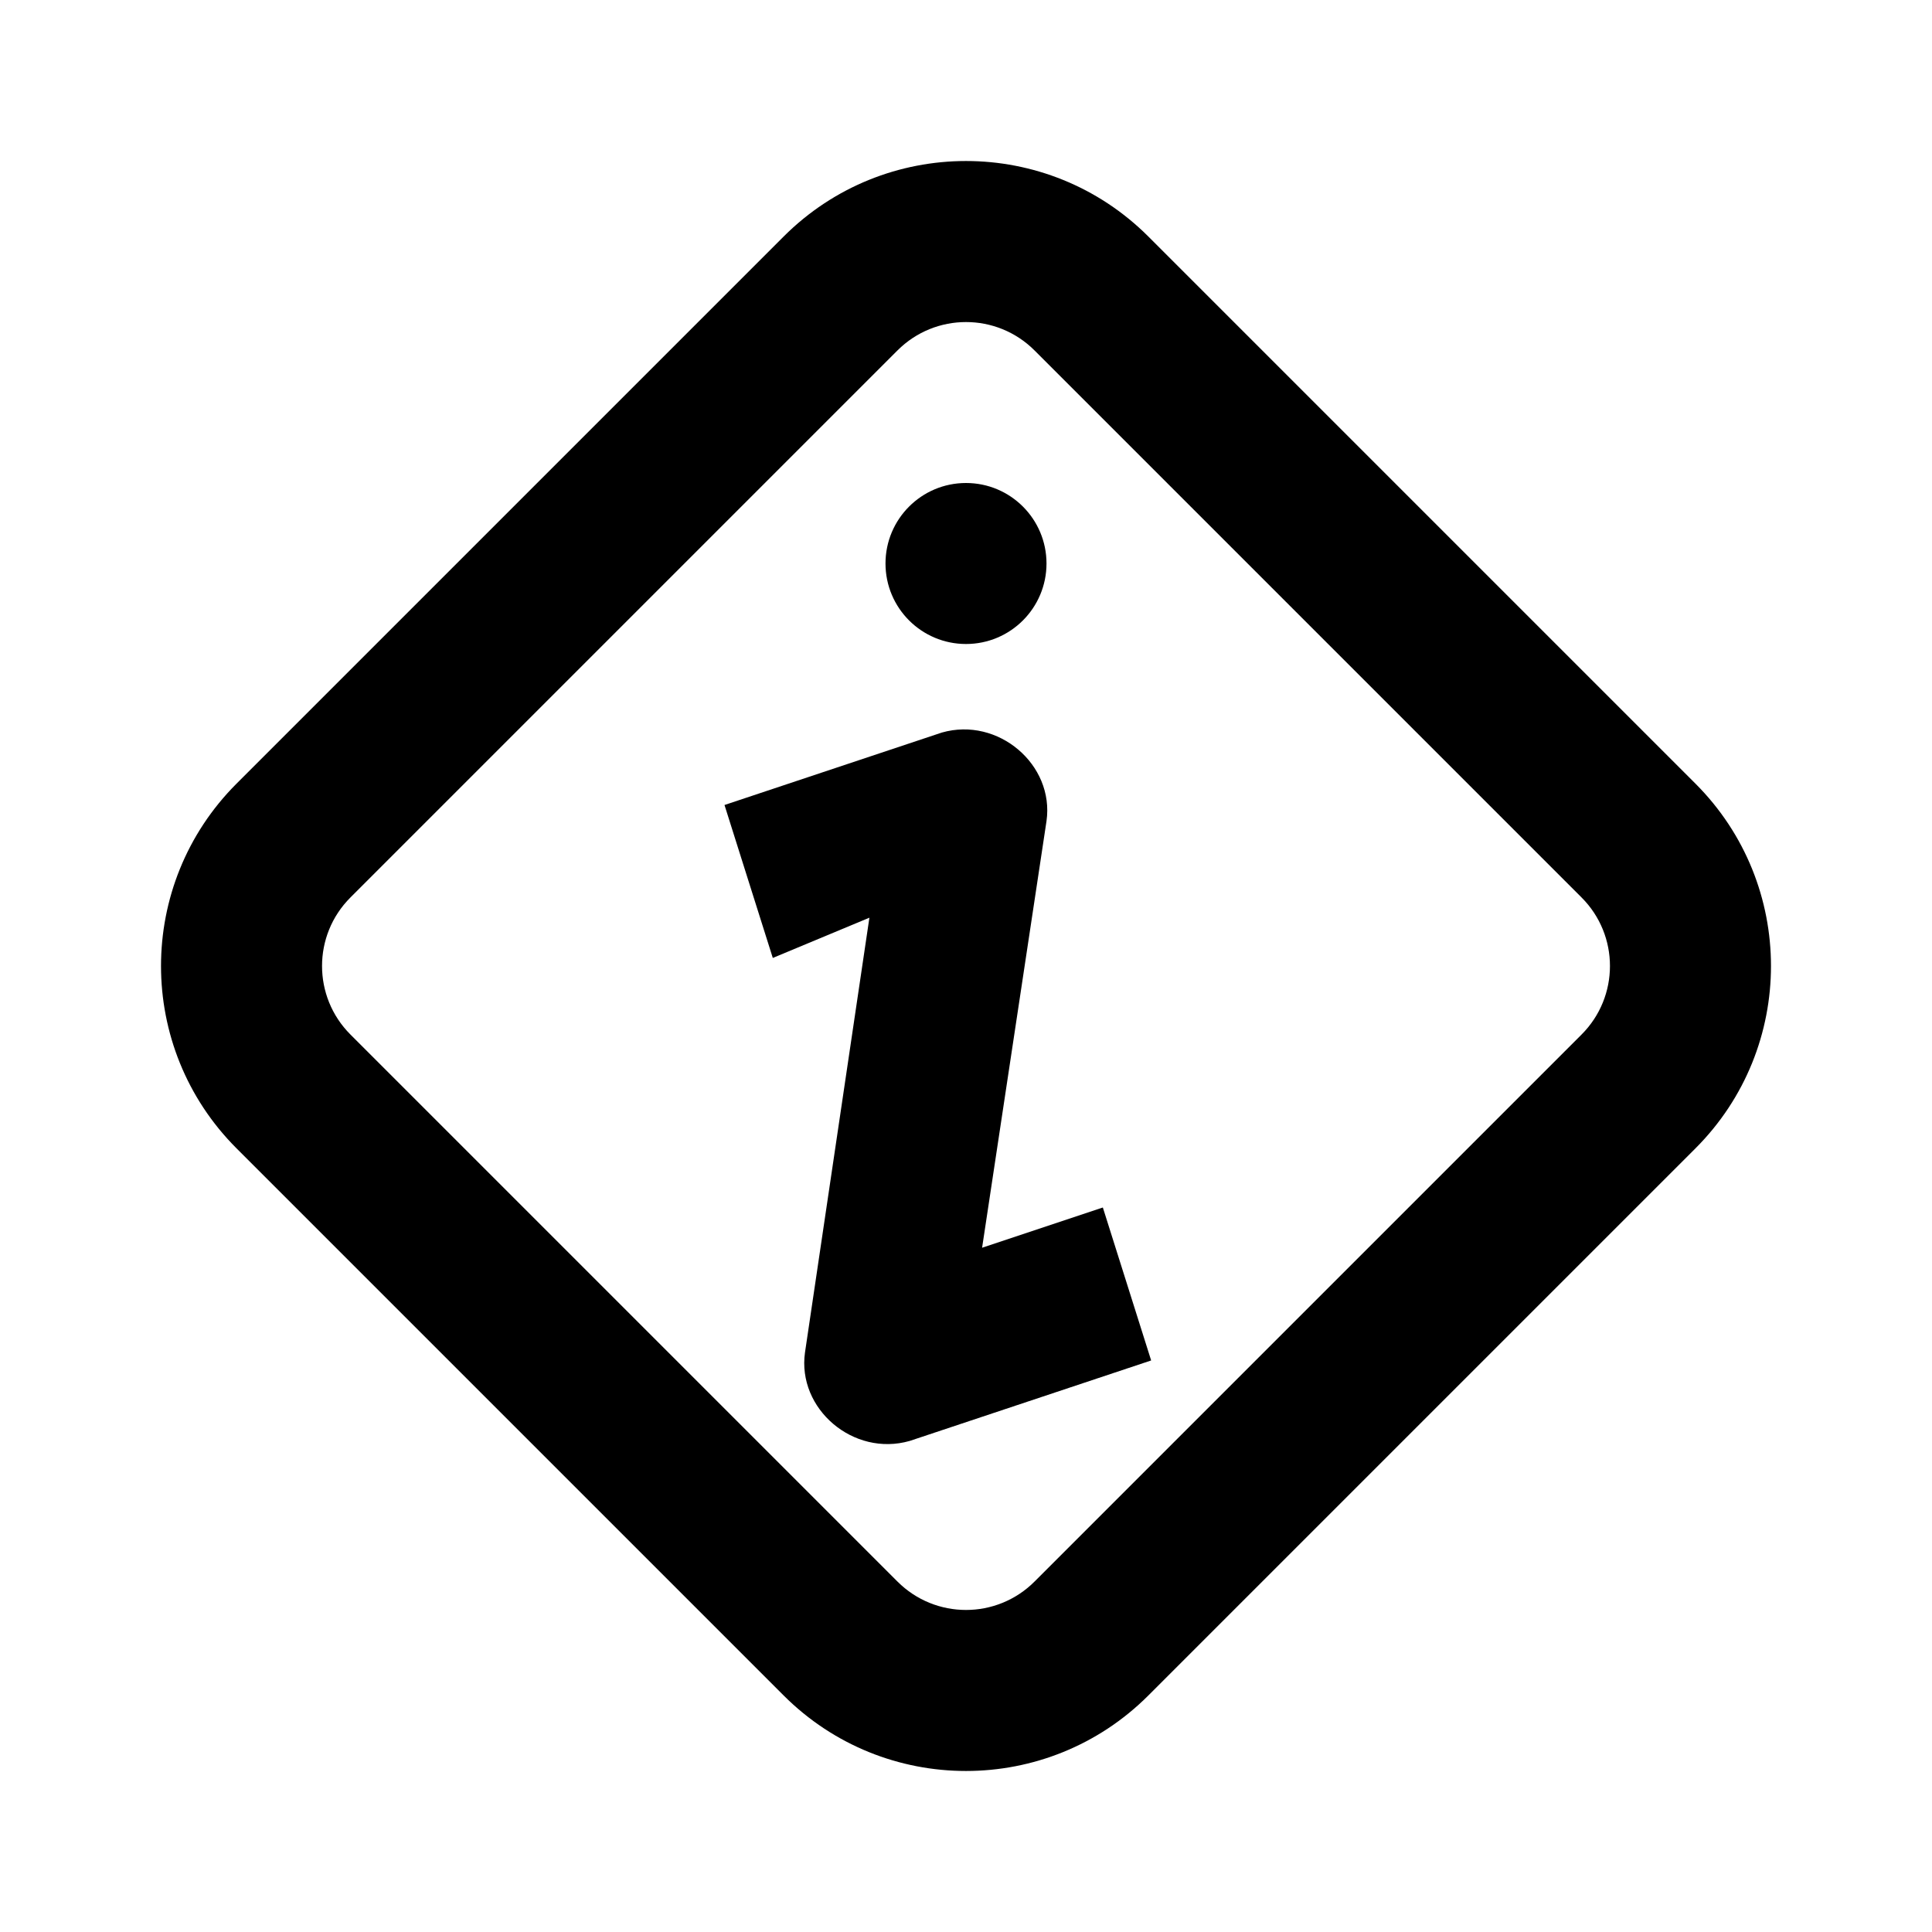
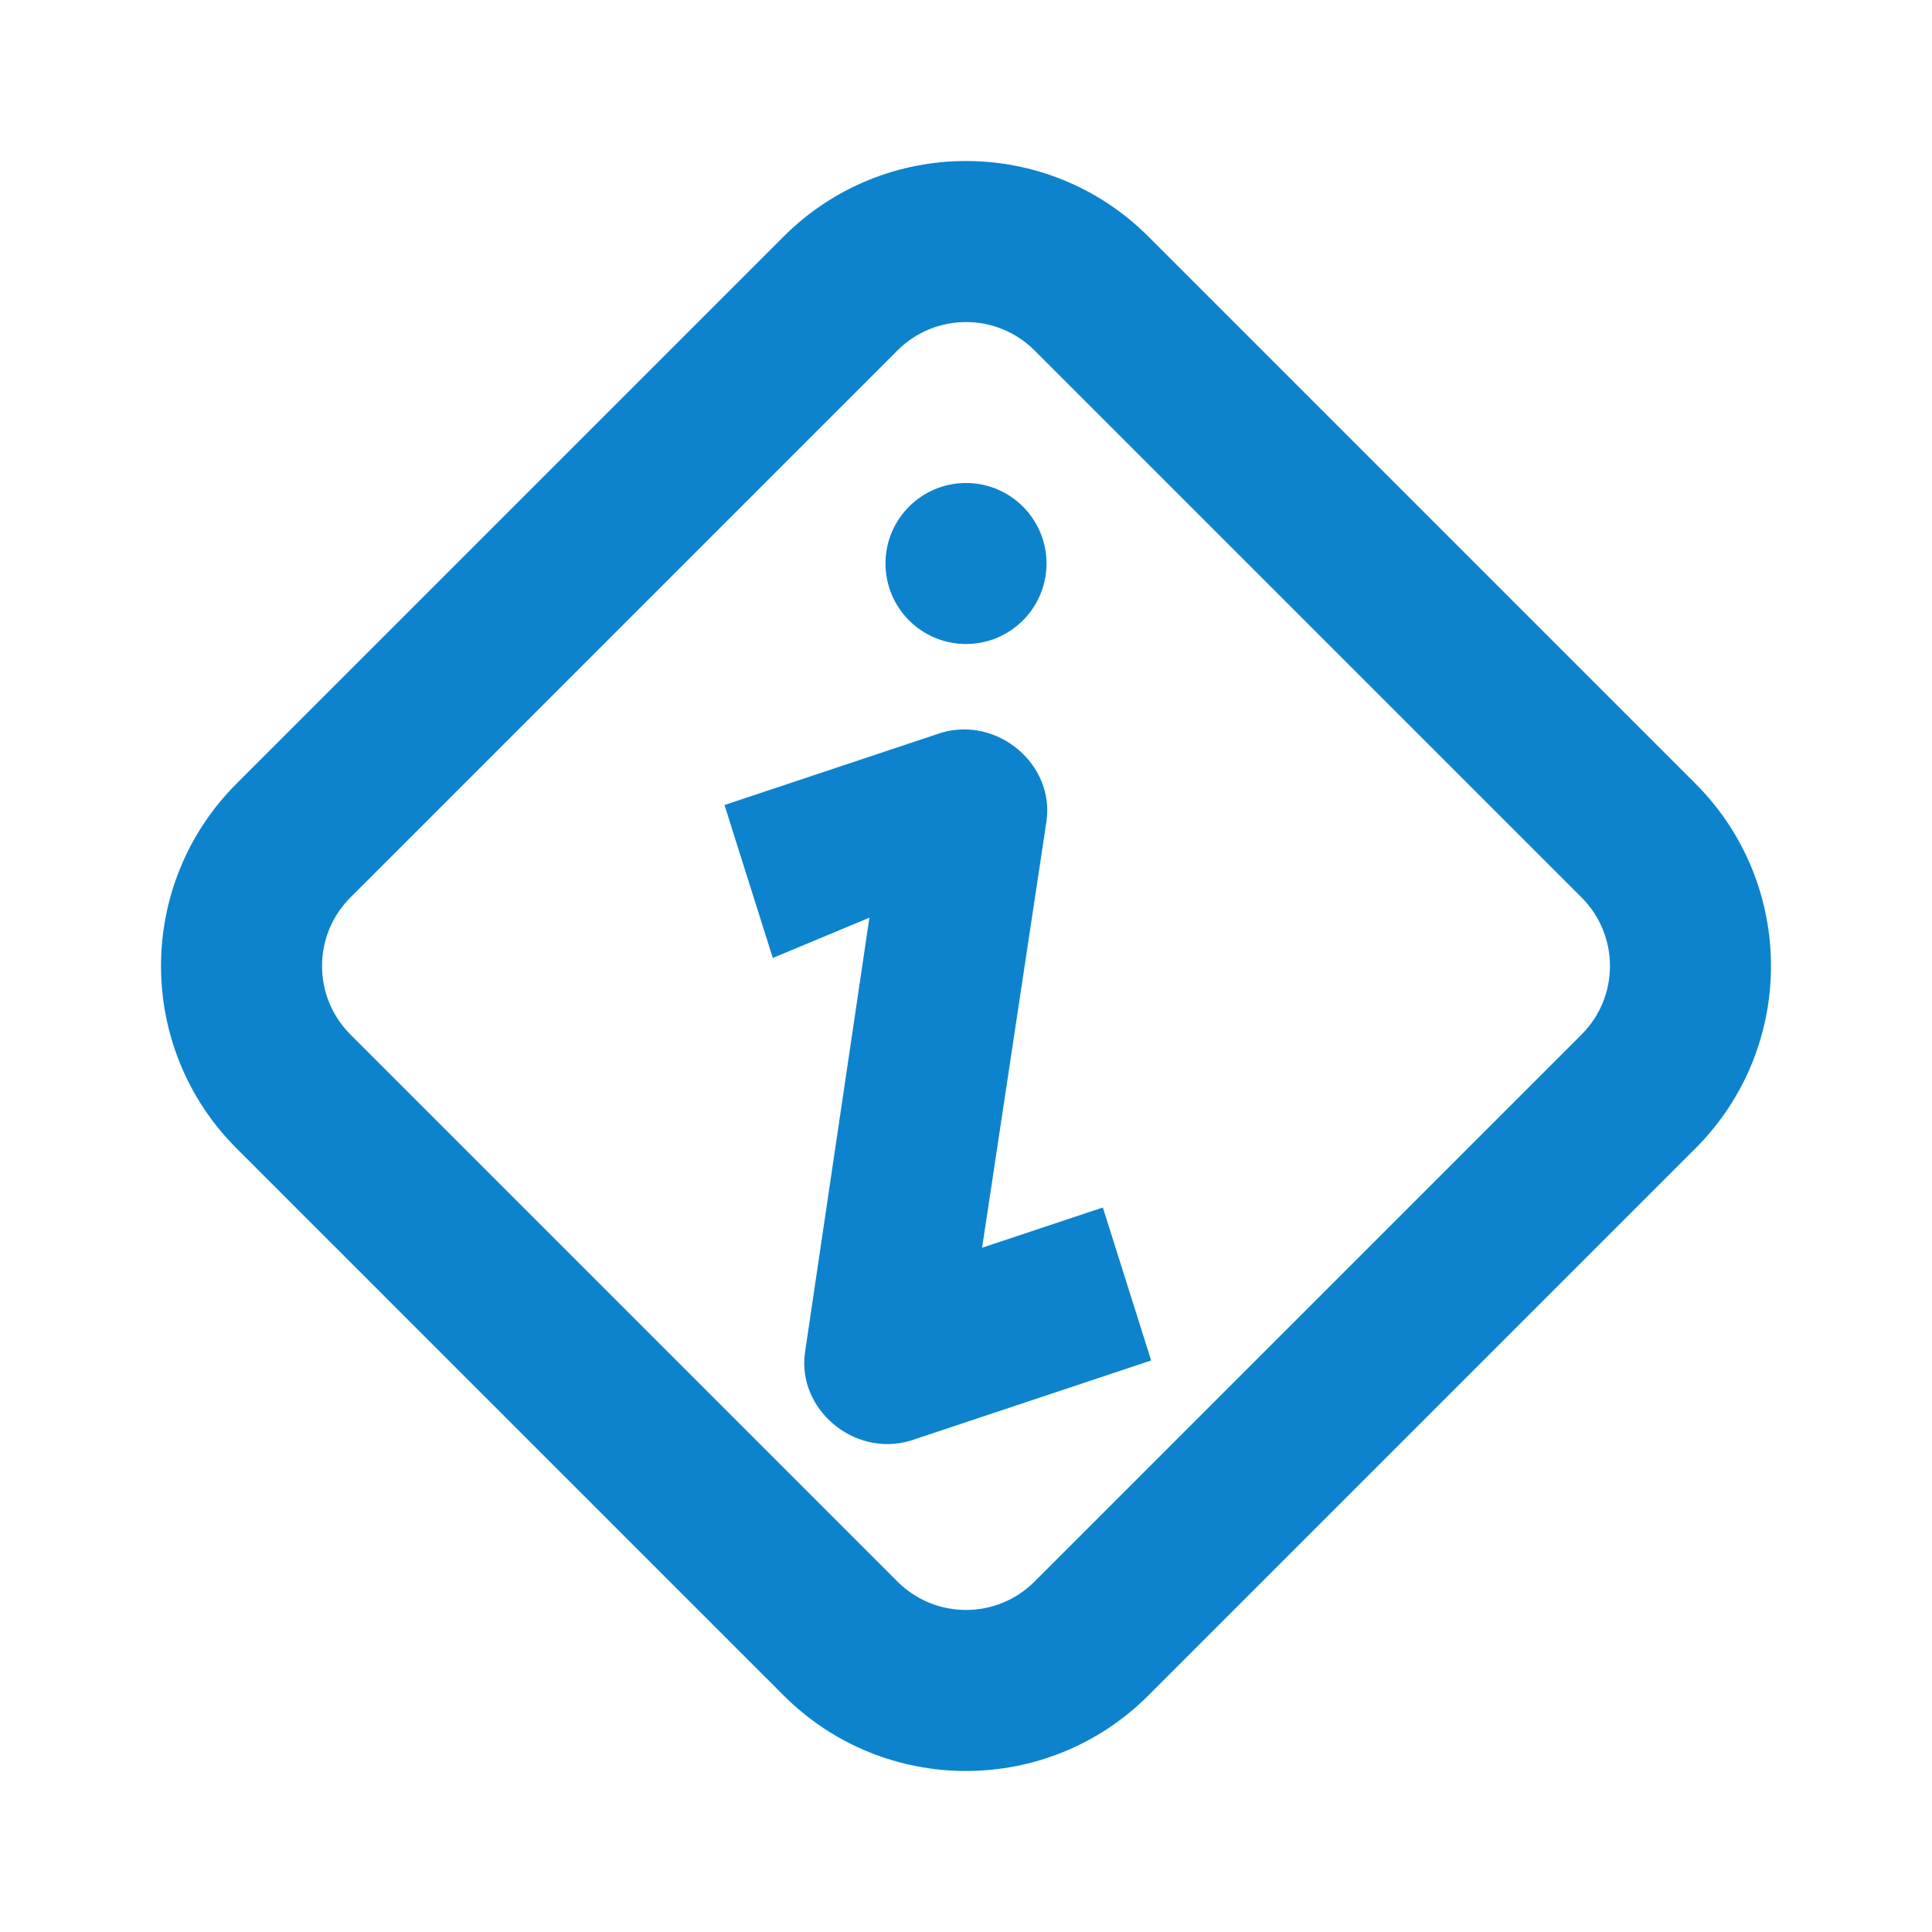
- <svg xmlns="http://www.w3.org/2000/svg" width="24" height="24" viewBox="0 0 24 24">
+ <svg xmlns="http://www.w3.org/2000/svg" width="24" height="24" viewBox="0 0 24 24" fill="#0d83cd">
  <path d="M12.851 4.353a1.204 1.204 0 0 0-1.702 0l-6.796 6.796c-.47.47-.47 1.232 0 1.702l6.796 6.796c.47.47 1.232.47 1.702 0l6.796-6.796c.47-.47.47-1.232 0-1.702l-6.796-6.796zm1.414-1.415l6.797 6.797a3.204 3.204 0 0 1 0 4.53l-6.797 6.797a3.204 3.204 0 0 1-4.53 0l-6.797-6.797a3.204 3.204 0 0 1 0-4.53l6.797-6.797a3.204 3.204 0 0 1 4.53 0zM12 8a1 1 0 1 1 0-2 1 1 0 0 1 0 2zm-2.4 3.9L9 10l2.7-.9c.7-.2 1.4.4 1.3 1.1l-.8 5.3 1.5-.5.6 1.9-3 1c-.7.2-1.4-.4-1.3-1.1l.8-5.4-1.2.5z" />
</svg>
